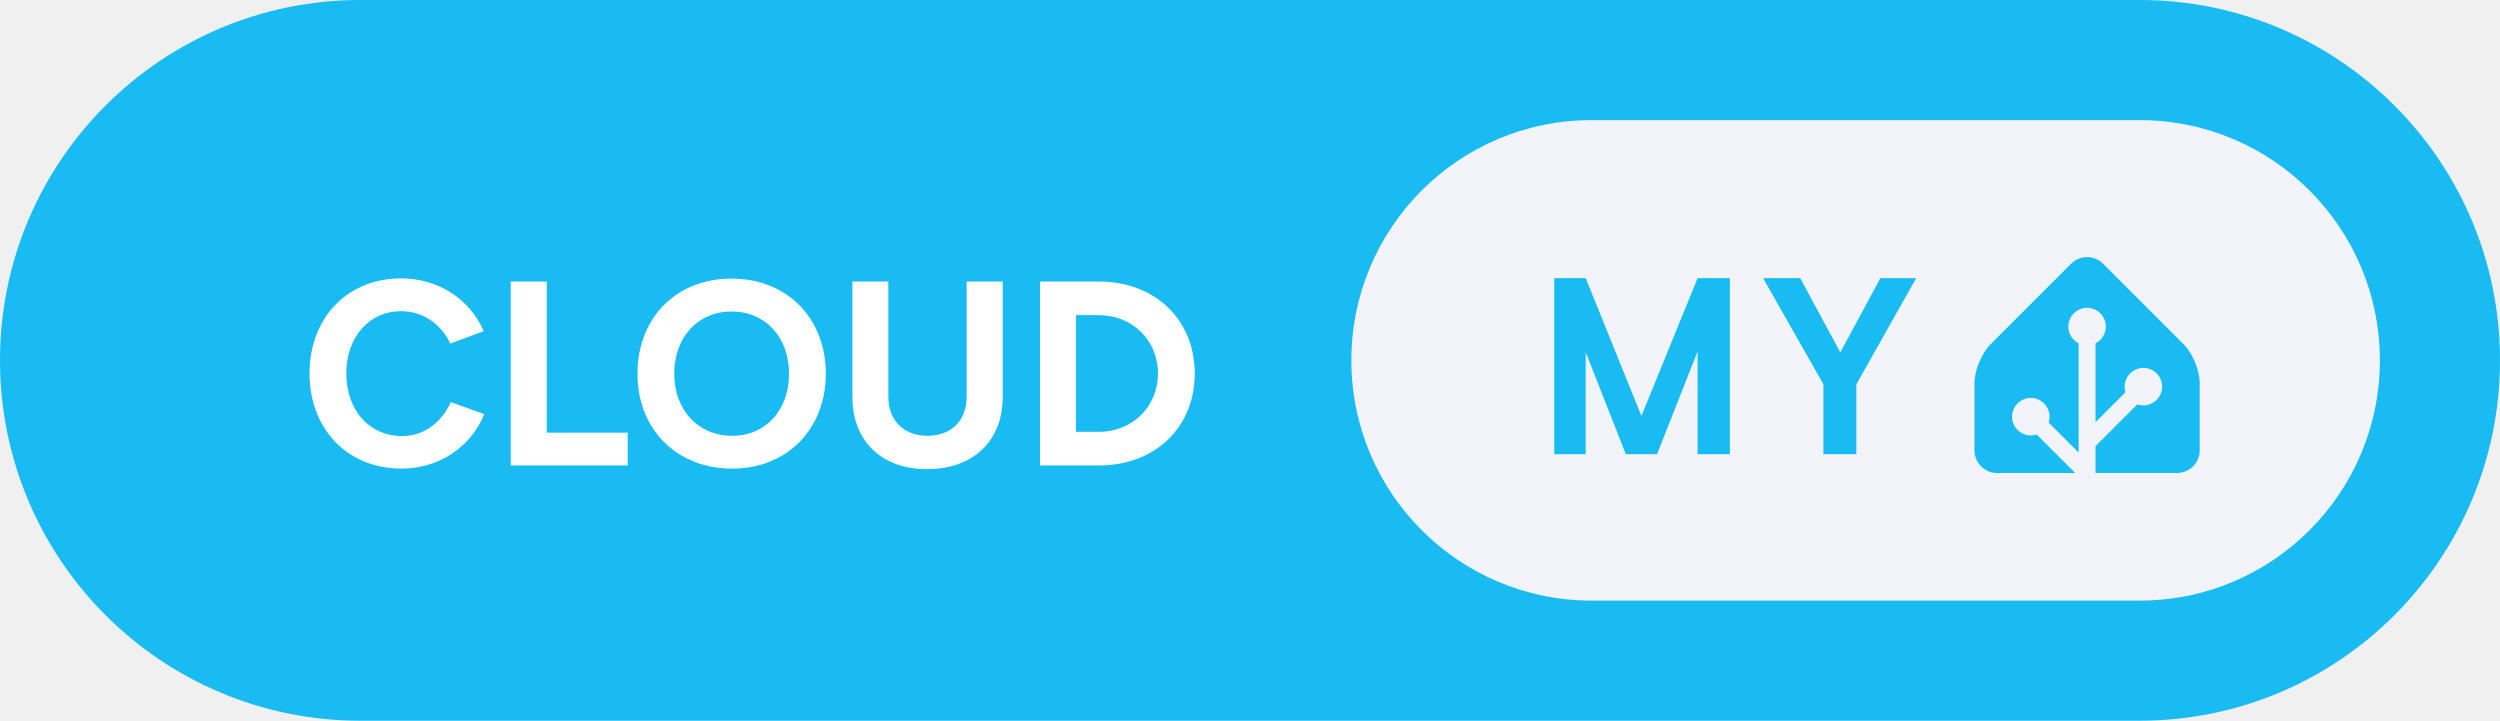
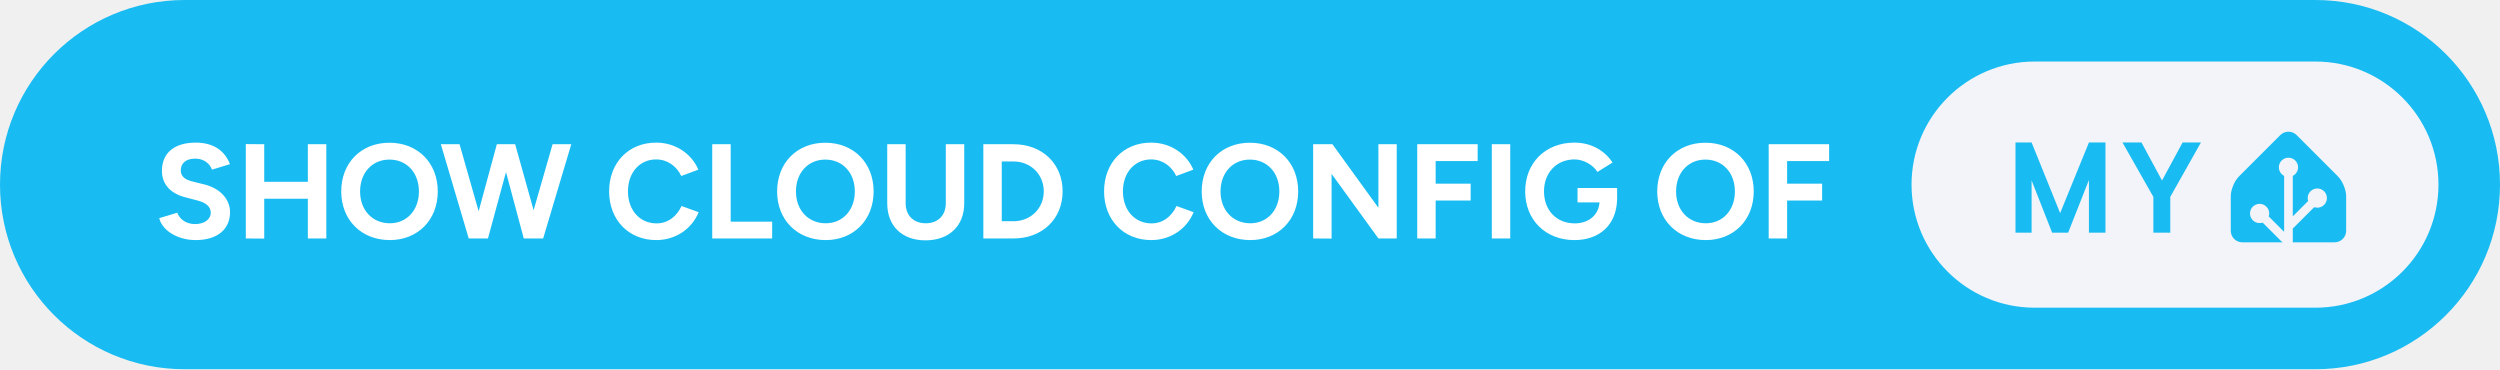
- <svg xmlns="http://www.w3.org/2000/svg" width="166.5" height="48" aria-label="Cloud My Home Assistant" style="border-radius:24px" viewBox="0 0 333 96">
-   <rect width="333" height="96" fill="#18BCF2" rx="48" />
-   <path fill="#fff" d="M53.48 62.42c5.07 0 9.27-2.94 11.02-7.25l-4.44-1.61c-1.23 2.67-3.5 4.52-6.51 4.52-4.35 0-7.42-3.43-7.42-8.33 0-4.87 3.04-8.3 7.31-8.3 2.9 0 5.32 1.72 6.54 4.31l4.45-1.65c-1.78-4.16-5.95-7.03-10.99-7.03-7.17 0-12.21 5.25-12.21 12.67s5.07 12.67 12.25 12.67ZM68.03 62h15.58v-4.37H72.83V37.5h-4.8Zm29.51.42c7.28 0 12.46-5.25 12.46-12.64 0-7.42-5.18-12.67-12.56-12.67-7.35 0-12.53 5.22-12.53 12.67 0 7.39 5.21 12.64 12.63 12.64Zm0-4.37c-4.55 0-7.73-3.43-7.73-8.27 0-4.86 3.15-8.29 7.63-8.29 4.51 0 7.66 3.43 7.66 8.29 0 4.84-3.11 8.27-7.56 8.27Zm16-5.19c0 5.88 3.85 9.63 9.94 9.63 6.16 0 10.08-3.75 10.08-9.63V37.5h-4.8v15.36c0 3.16-2.06 5.19-5.21 5.19s-5.22-2.03-5.22-5.19V37.5h-4.79ZM138.53 62h7.84c7.49 0 12.77-5.08 12.77-12.25s-5.28-12.25-12.77-12.25h-7.84Zm7.84-20.02c4.47 0 7.87 3.36 7.87 7.77s-3.4 7.77-7.87 7.77h-3.05V41.98Z" />
-   <g style="transform:translate(-164px,0)">
+ <svg xmlns="http://www.w3.org/2000/svg" width="325" height="48" aria-label="show Cloud config of My Home Assistant" style="border-radius:24px" viewBox="0 0 650 96">
+   <rect width="650" height="96" fill="#18BCF2" rx="48" />
+   <path fill="#fff" d="M50.89 62.42c5.7 0 8.92-2.87 8.92-7.25 0-3.25-2.41-6.15-6.65-7.21l-3.22-.8c-1.82-.46-2.94-1.3-2.94-2.83 0-1.93 1.4-3.09 3.75-3.09 2.27 0 3.81 1.3 4.37 2.87l4.66-1.43c-1.3-3.43-4.2-5.6-8.89-5.6-5.61 0-8.79 2.73-8.79 7.35 0 3.64 2.45 5.95 6.06 6.86l3.18.84c2.17.53 3.46 1.61 3.46 3.15 0 1.78-1.71 3.01-4.19 2.98-2.35-.04-3.92-1.34-4.52-2.95l-4.69 1.41c.7 3.01 4.51 5.7 9.49 5.7ZM63.91 62l4.79.03V51.67h11.34V62h4.8V37.5h-4.8v9.77H68.7V37.5l-4.79-.04Zm37.45.42c7.28 0 12.46-5.25 12.46-12.64 0-7.42-5.18-12.67-12.57-12.67-7.35 0-12.53 5.22-12.53 12.67 0 7.39 5.22 12.64 12.64 12.64Zm0-4.37c-4.55 0-7.74-3.43-7.74-8.27 0-4.86 3.15-8.29 7.63-8.29 4.52 0 7.67 3.43 7.67 8.29 0 4.84-3.12 8.27-7.56 8.27ZM121.87 62h5l4.69-17.26L136.18 62h5.04l7.31-24.5h-4.86l-4.93 17.15-4.8-17.15h-4.76l-4.73 17.43-4.97-17.43h-4.86Zm48.75.42c5.08 0 9.28-2.94 11.03-7.25l-4.45-1.61c-1.22 2.67-3.5 4.52-6.51 4.52-4.34 0-7.42-3.43-7.42-8.33 0-4.87 3.04-8.3 7.32-8.3 2.9 0 5.32 1.72 6.54 4.31l4.45-1.65c-1.79-4.16-5.95-7.03-10.99-7.03-7.18 0-12.22 5.25-12.22 12.67s5.08 12.67 12.25 12.67Zm14.56-.42h15.58v-4.37h-10.78V37.5h-4.8Zm29.51.42c7.27 0 12.45-5.25 12.45-12.64 0-7.42-5.18-12.67-12.56-12.67-7.35 0-12.53 5.22-12.53 12.67 0 7.39 5.21 12.64 12.64 12.64Zm0-4.37c-4.56 0-7.74-3.43-7.74-8.27 0-4.86 3.15-8.29 7.63-8.29 4.51 0 7.67 3.43 7.67 8.29 0 4.84-3.12 8.27-7.56 8.27Zm15.99-5.19c0 5.88 3.85 9.63 9.94 9.63 6.16 0 10.08-3.75 10.08-9.63V37.5h-4.79v15.36c0 3.16-2.07 5.19-5.22 5.19s-5.22-2.03-5.22-5.19V37.5h-4.79ZM255.67 62h7.84c7.49 0 12.77-5.08 12.77-12.25S271 37.5 263.51 37.5h-7.84Zm7.84-20.02c4.48 0 7.87 3.36 7.87 7.77s-3.39 7.77-7.87 7.77h-3.05V41.98Zm35.8 20.44c5.08 0 9.28-2.94 11.03-7.25l-4.45-1.61c-1.22 2.67-3.5 4.52-6.51 4.52-4.34 0-7.42-3.43-7.42-8.33 0-4.87 3.05-8.3 7.32-8.3 2.91 0 5.32 1.72 6.54 4.31l4.45-1.65c-1.79-4.16-5.95-7.03-10.99-7.03-7.18 0-12.22 5.25-12.22 12.67s5.08 12.67 12.25 12.67Zm25.76 0c7.28 0 12.46-5.25 12.46-12.64 0-7.42-5.18-12.67-12.56-12.67-7.35 0-12.53 5.22-12.53 12.67 0 7.39 5.21 12.64 12.63 12.64Zm0-4.37c-4.55 0-7.73-3.43-7.73-8.27 0-4.86 3.15-8.29 7.63-8.29 4.51 0 7.66 3.43 7.66 8.29 0 4.84-3.11 8.27-7.56 8.27ZM341.42 62l4.79.03V45.2L358.39 62h4.76V37.5h-4.76v16.52L346.43 37.5h-5.01Zm27.06 0h4.79v-9.87h9.1v-4.38h-9.1v-5.87h10.92V37.5h-15.71Zm19.39 0h4.79V37.5h-4.79Zm21.49.42c6.4 0 10.91-3.82 11.09-10.57v-2.97h-10.29v3.74h5.71c-.22 3.29-2.84 5.46-6.41 5.46-4.83 0-8.02-3.46-8.02-8.33s3.3-8.3 7.92-8.3c2.31 0 4.76 1.33 5.98 3.26l3.92-2.45c-1.96-3.01-5.43-5.18-9.9-5.18-7.53 0-12.81 5.25-12.81 12.67s5.28 12.67 12.81 12.67Zm34.15 0c7.28 0 12.46-5.25 12.46-12.64 0-7.42-5.18-12.67-12.56-12.67-7.35 0-12.53 5.22-12.53 12.67 0 7.39 5.21 12.64 12.63 12.64Zm0-4.37c-4.55 0-7.73-3.43-7.73-8.27 0-4.86 3.15-8.29 7.63-8.29 4.51 0 7.66 3.43 7.66 8.29 0 4.84-3.11 8.27-7.56 8.27ZM459.86 62h4.79v-9.87h9.1v-4.38h-9.1v-5.87h10.92V37.5h-15.71Z" />
+   <g style="transform:translate(153px,0)">
    <rect width="137" height="64" x="344" y="16" fill="#F2F4F9" rx="32" />
    <path fill="#18BCF2" d="M394.419 37.047V60.5h-4.297V46.797L384.716 60.5h-4.157l-5.343-13.594V60.5h-4.188V37.047h4.188l7.422 18.36 7.484-18.36h4.297Zm9.365 0 5.344 9.89 5.344-9.89h4.766l-7.969 14.14V60.5h-4.391v-9.313l-8.031-14.14h4.937ZM457 60c0 1.65-1.35 3-3 3h-24c-1.65 0-3-1.35-3-3v-9c0-1.65.95-3.95 2.12-5.12l10.76-10.76a3 3 0 0 1 4.24 0l10.76 10.76c1.17 1.17 2.12 3.47 2.12 5.12v9Z" />
    <path fill="#F2F4F9" stroke="#F2F4F9" d="M442 45.5a2 2 0 1 0 0-4 2 2 0 0 0 0 4Z" />
    <path fill="#F2F4F9" stroke="#F2F4F9" stroke-miterlimit="10" d="M449.5 53.5a2 2 0 1 0 0-4 2 2 0 0 0 0 4ZM434.5 57.5a2 2 0 1 0 0-4 2 2 0 0 0 0 4Z" />
    <path fill="none" stroke="#F2F4F9" stroke-miterlimit="10" stroke-width="2.25" d="M442 43.48V63l-7.5-7.5M449.5 51.46l-7.41 7.41" />
  </g>
</svg>
